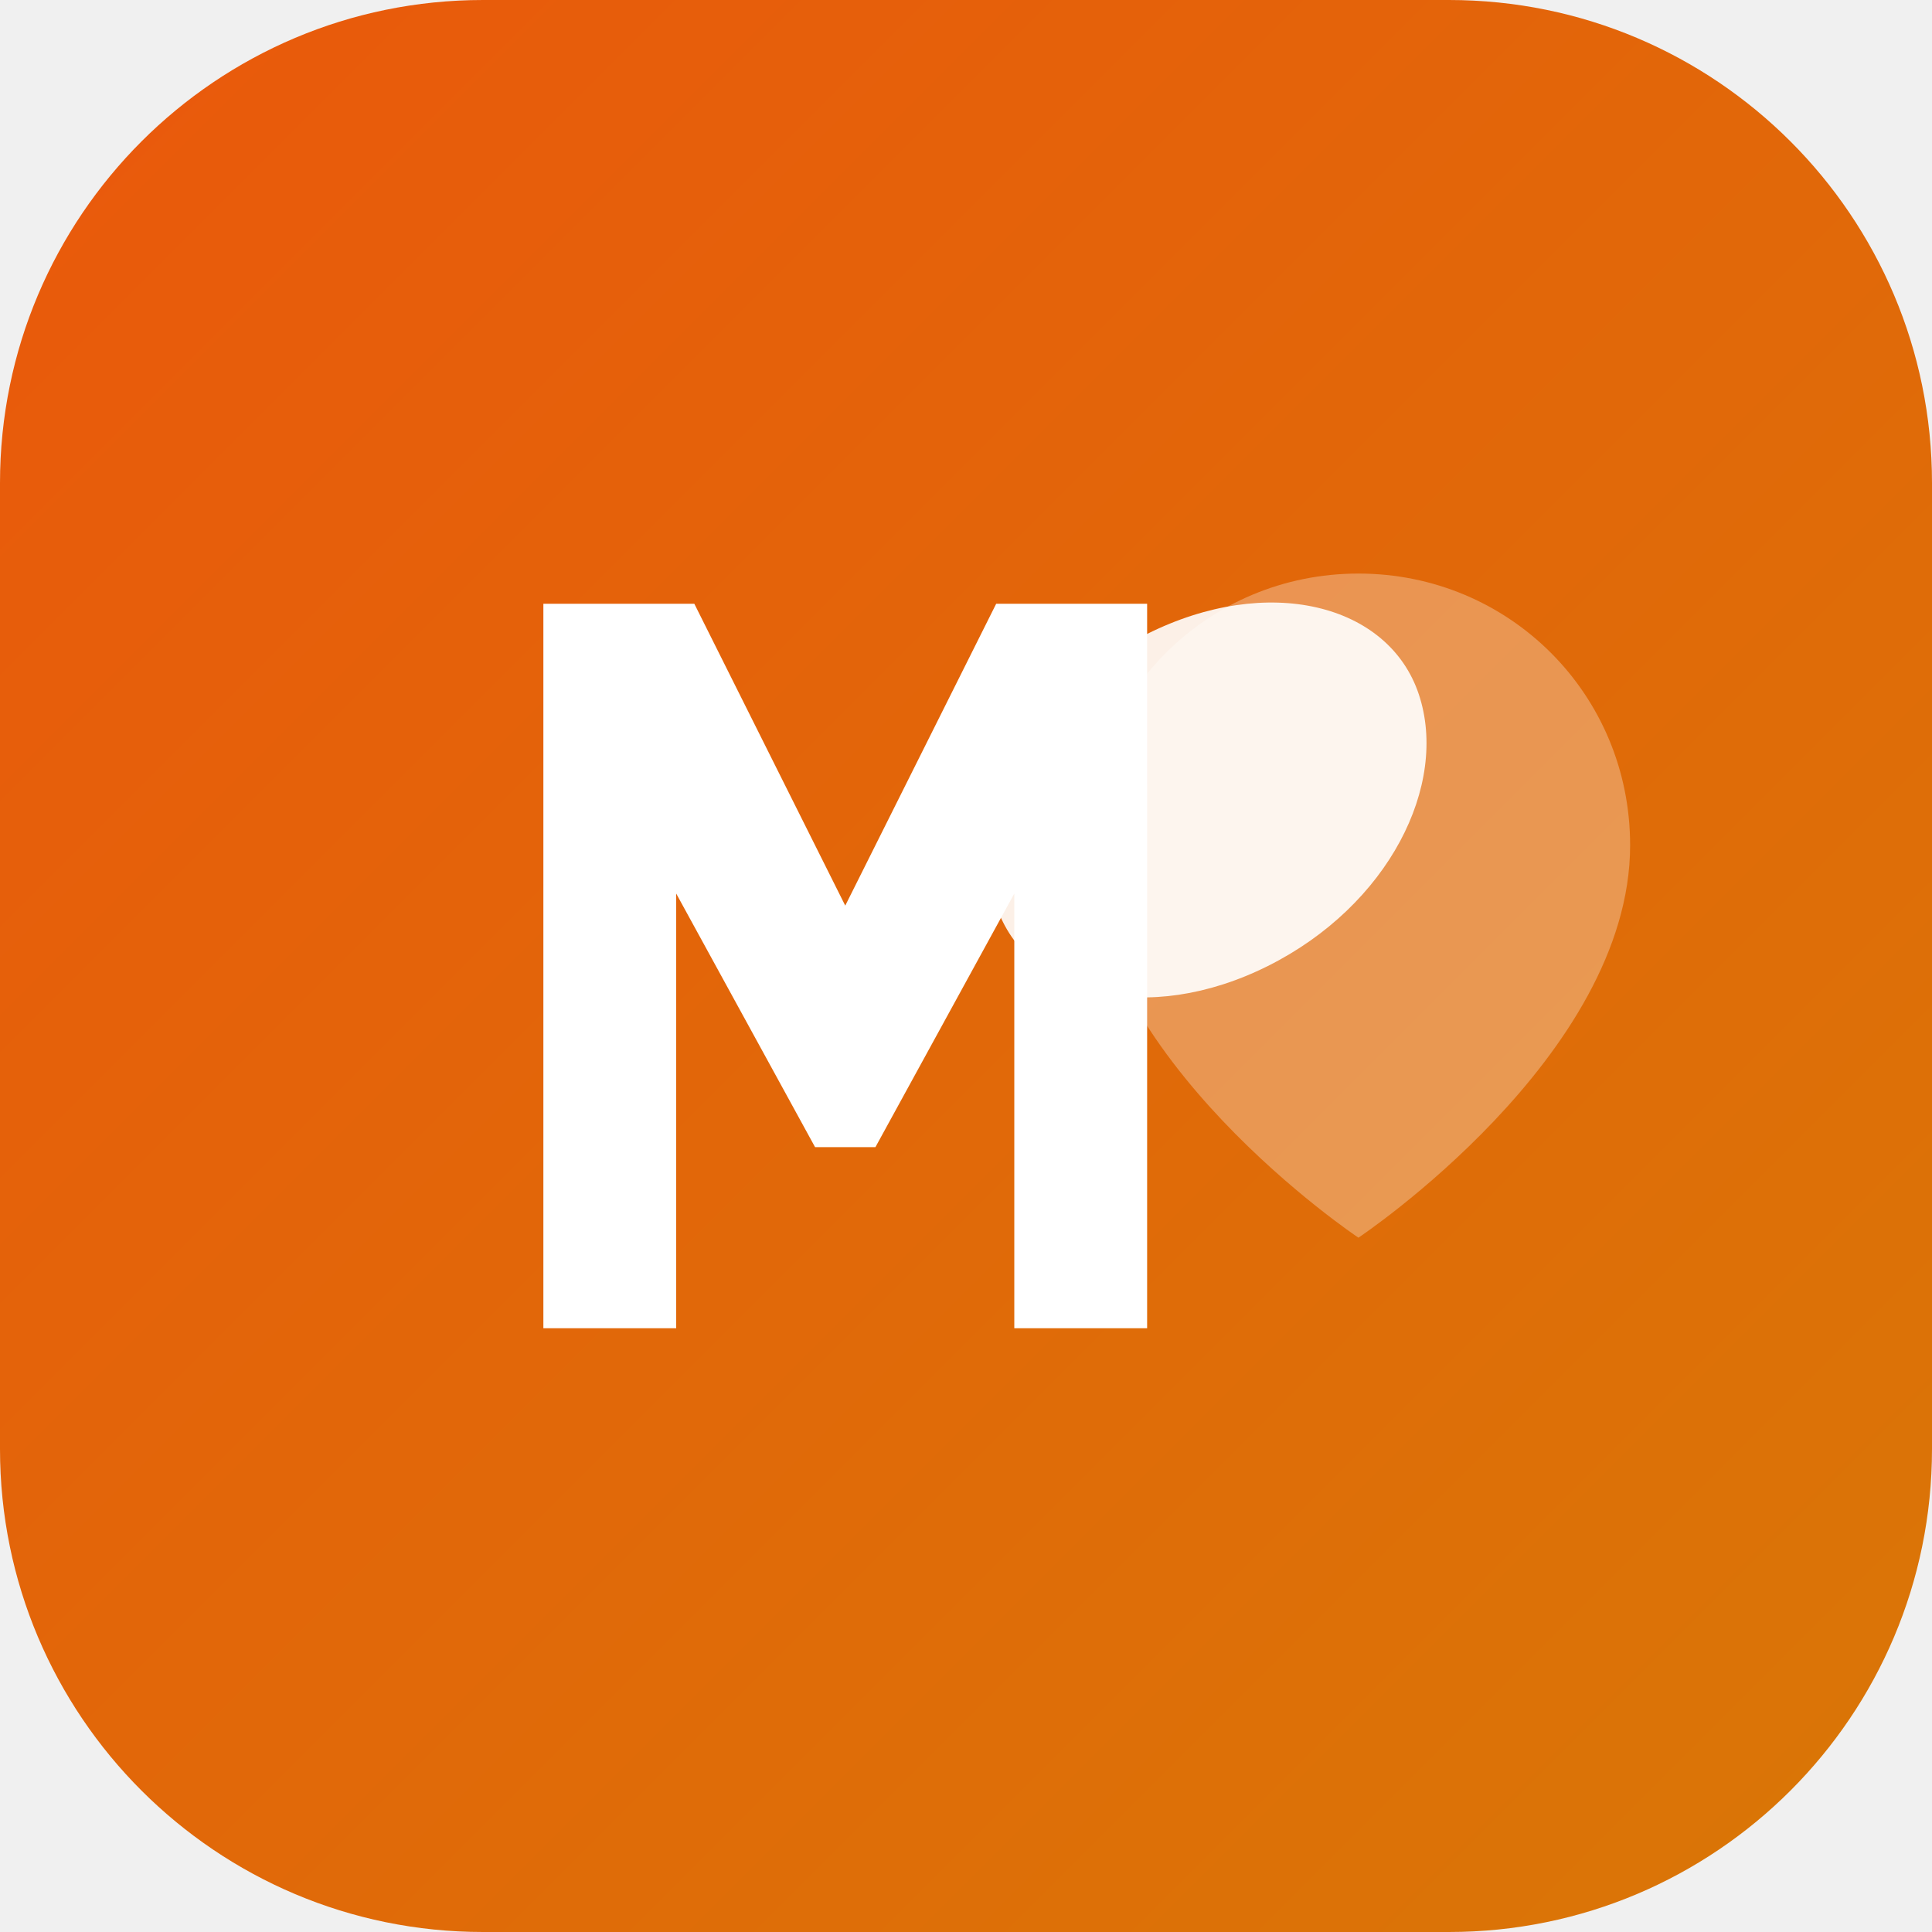
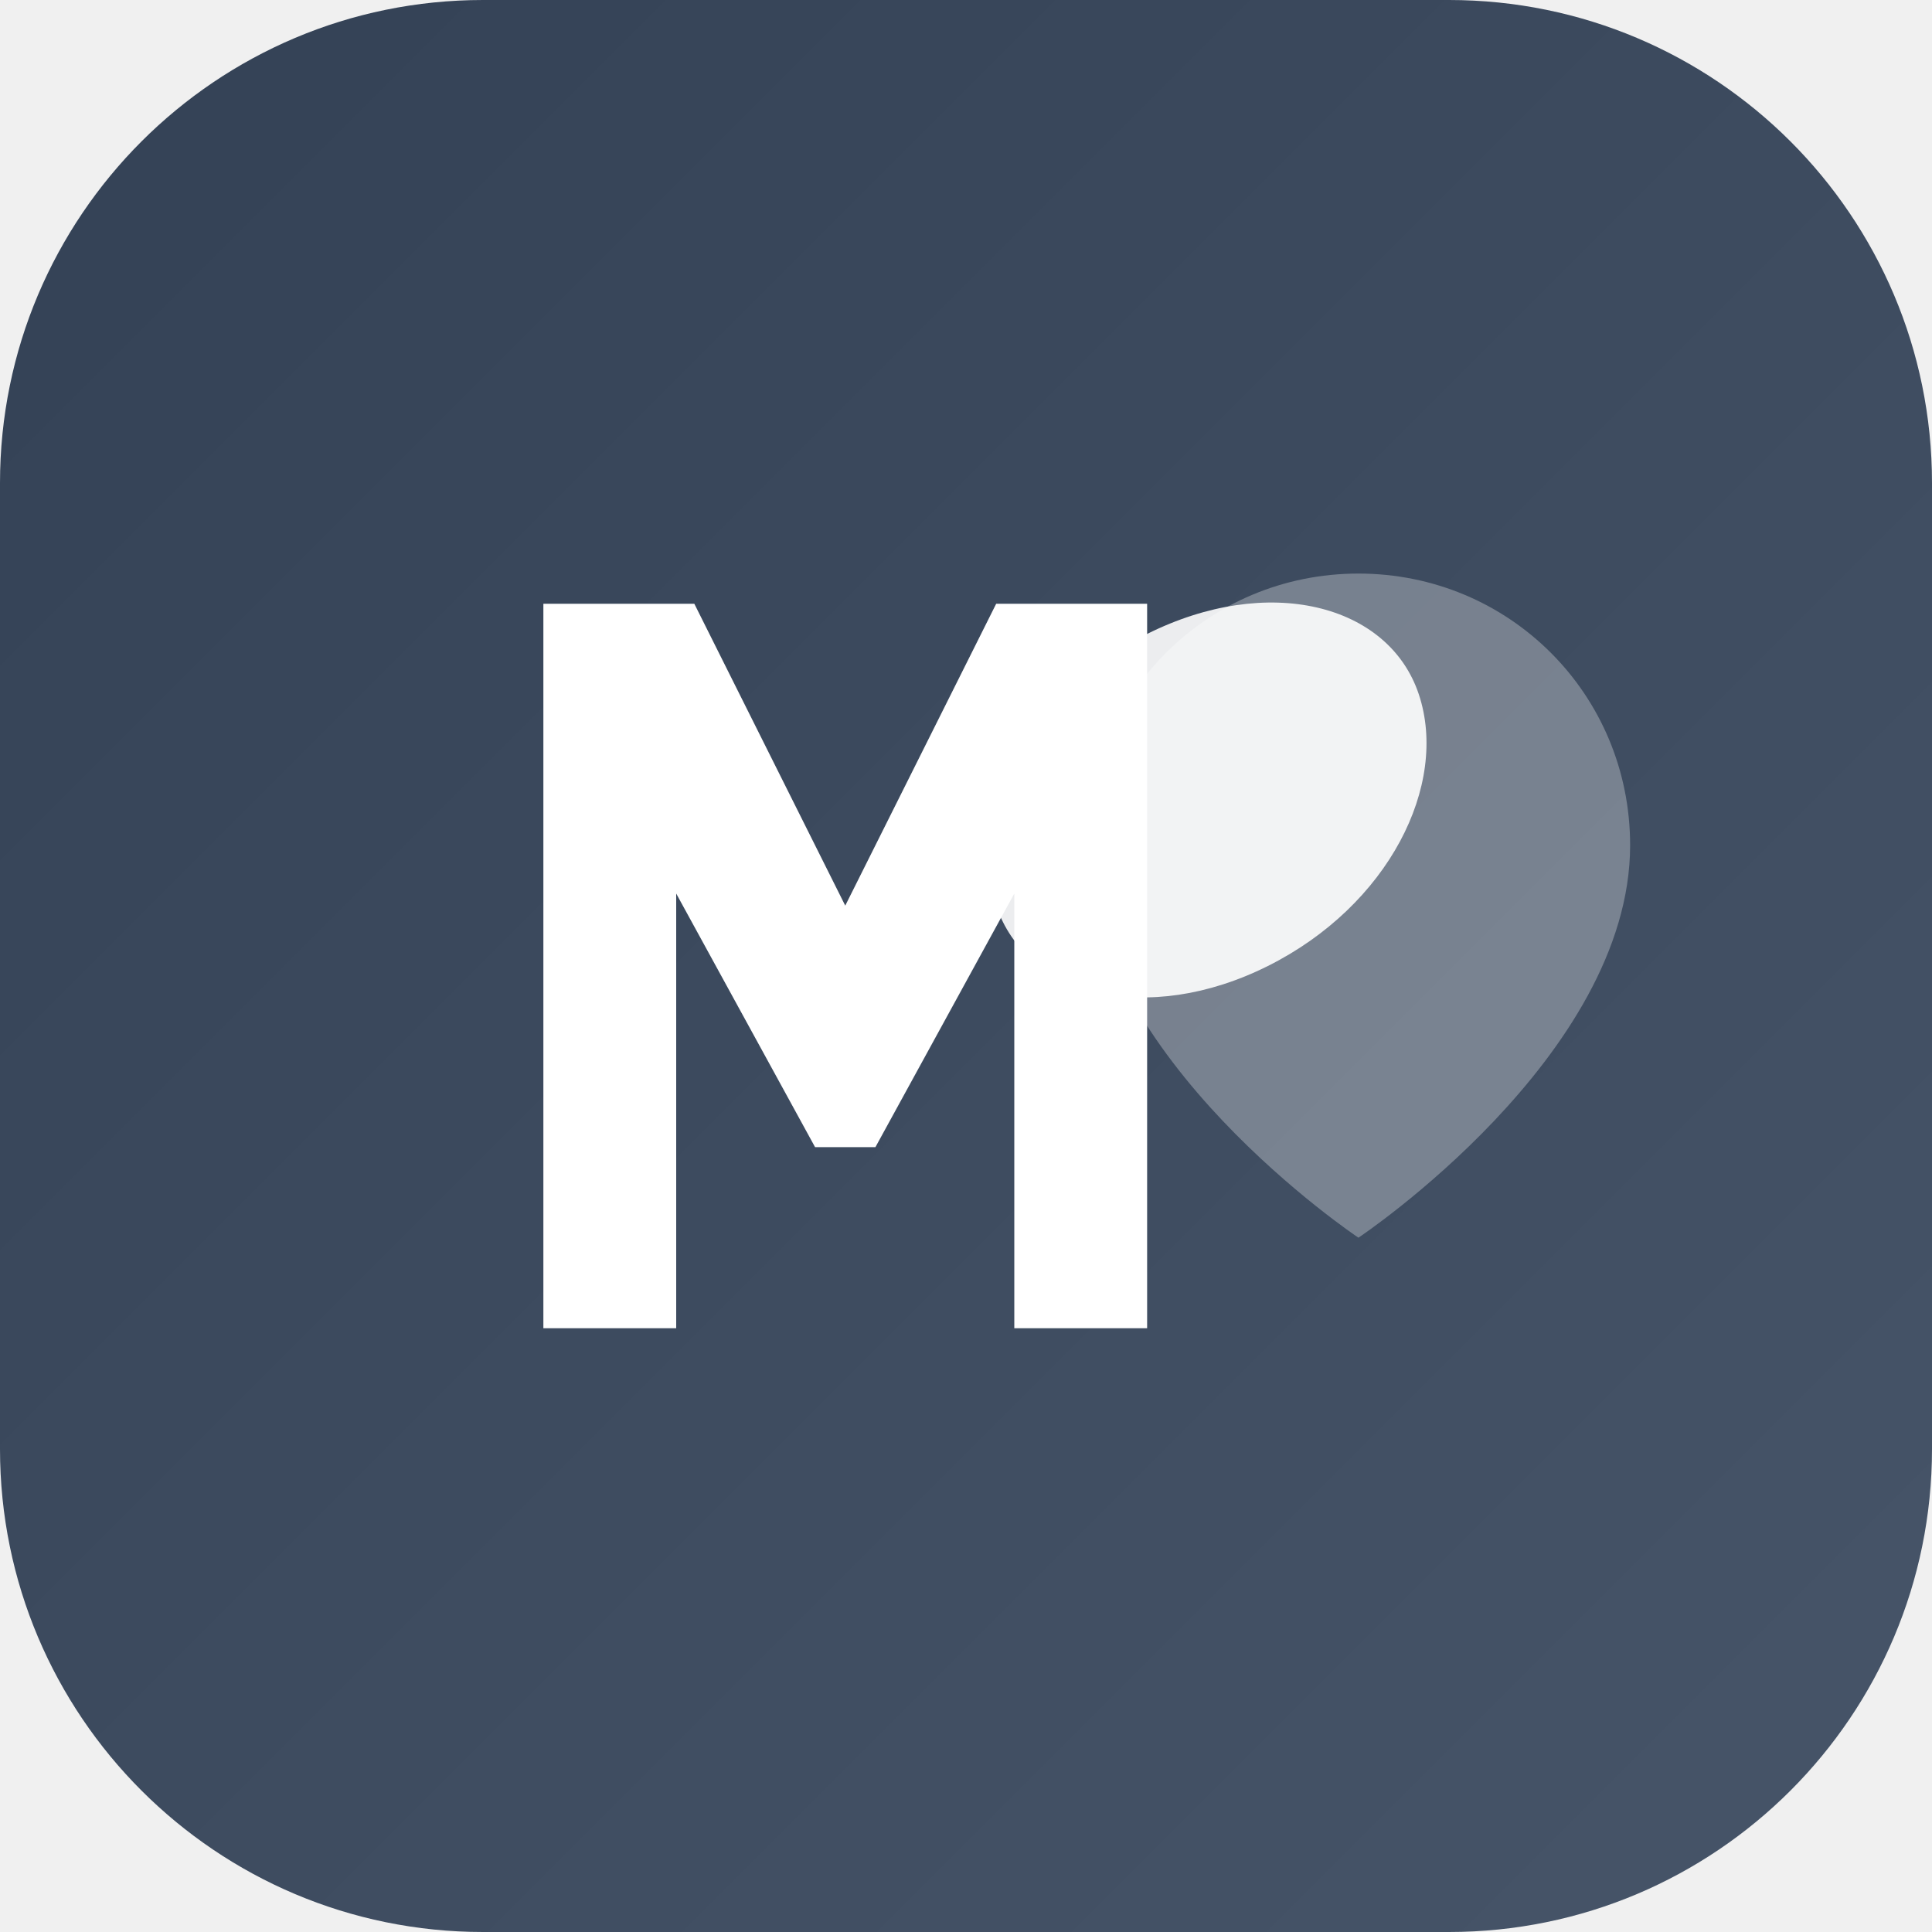
<svg xmlns="http://www.w3.org/2000/svg" viewBox="0 0 32 32" width="32" height="32">
  <defs>
    <linearGradient id="grad" x1="0%" y1="0%" x2="100%" y2="100%">
-       <stop offset="0%" stop-color="#ea580c" />
-       <stop offset="100%" stop-color="#d97706" />
+       <stop offset="0%" stop-color="#334155" />
+       <stop offset="100%" stop-color="#475569" />
    </linearGradient>
  </defs>
  <rect width="32" height="32" rx="8" fill="url(#grad)" />
  <path d="M9 22V10h2.5l2.5 5 2.5-5H19v12h-2.2v-7.2L14.5 19h-1L11.2 14.8V22H9z" fill="#ffffff" />
  <path d="M22.5 9.5c-2.5 0-4.5 2-4.5 4.5 0 3.5 4.5 6.5 4.5 6.5s4.5-3 4.5-6.5c0-2.5-2-4.5-4.5-4.5z" fill="#ffffff" opacity="0.3" />
  <path d="M21 16c2-1 3-3 2.5-4.5s-2.5-2-4.5-1c-2 1-3 3-2.5 4.5s2.5 2 4.5 1z" fill="#ffffff" opacity="0.9" />
</svg>
